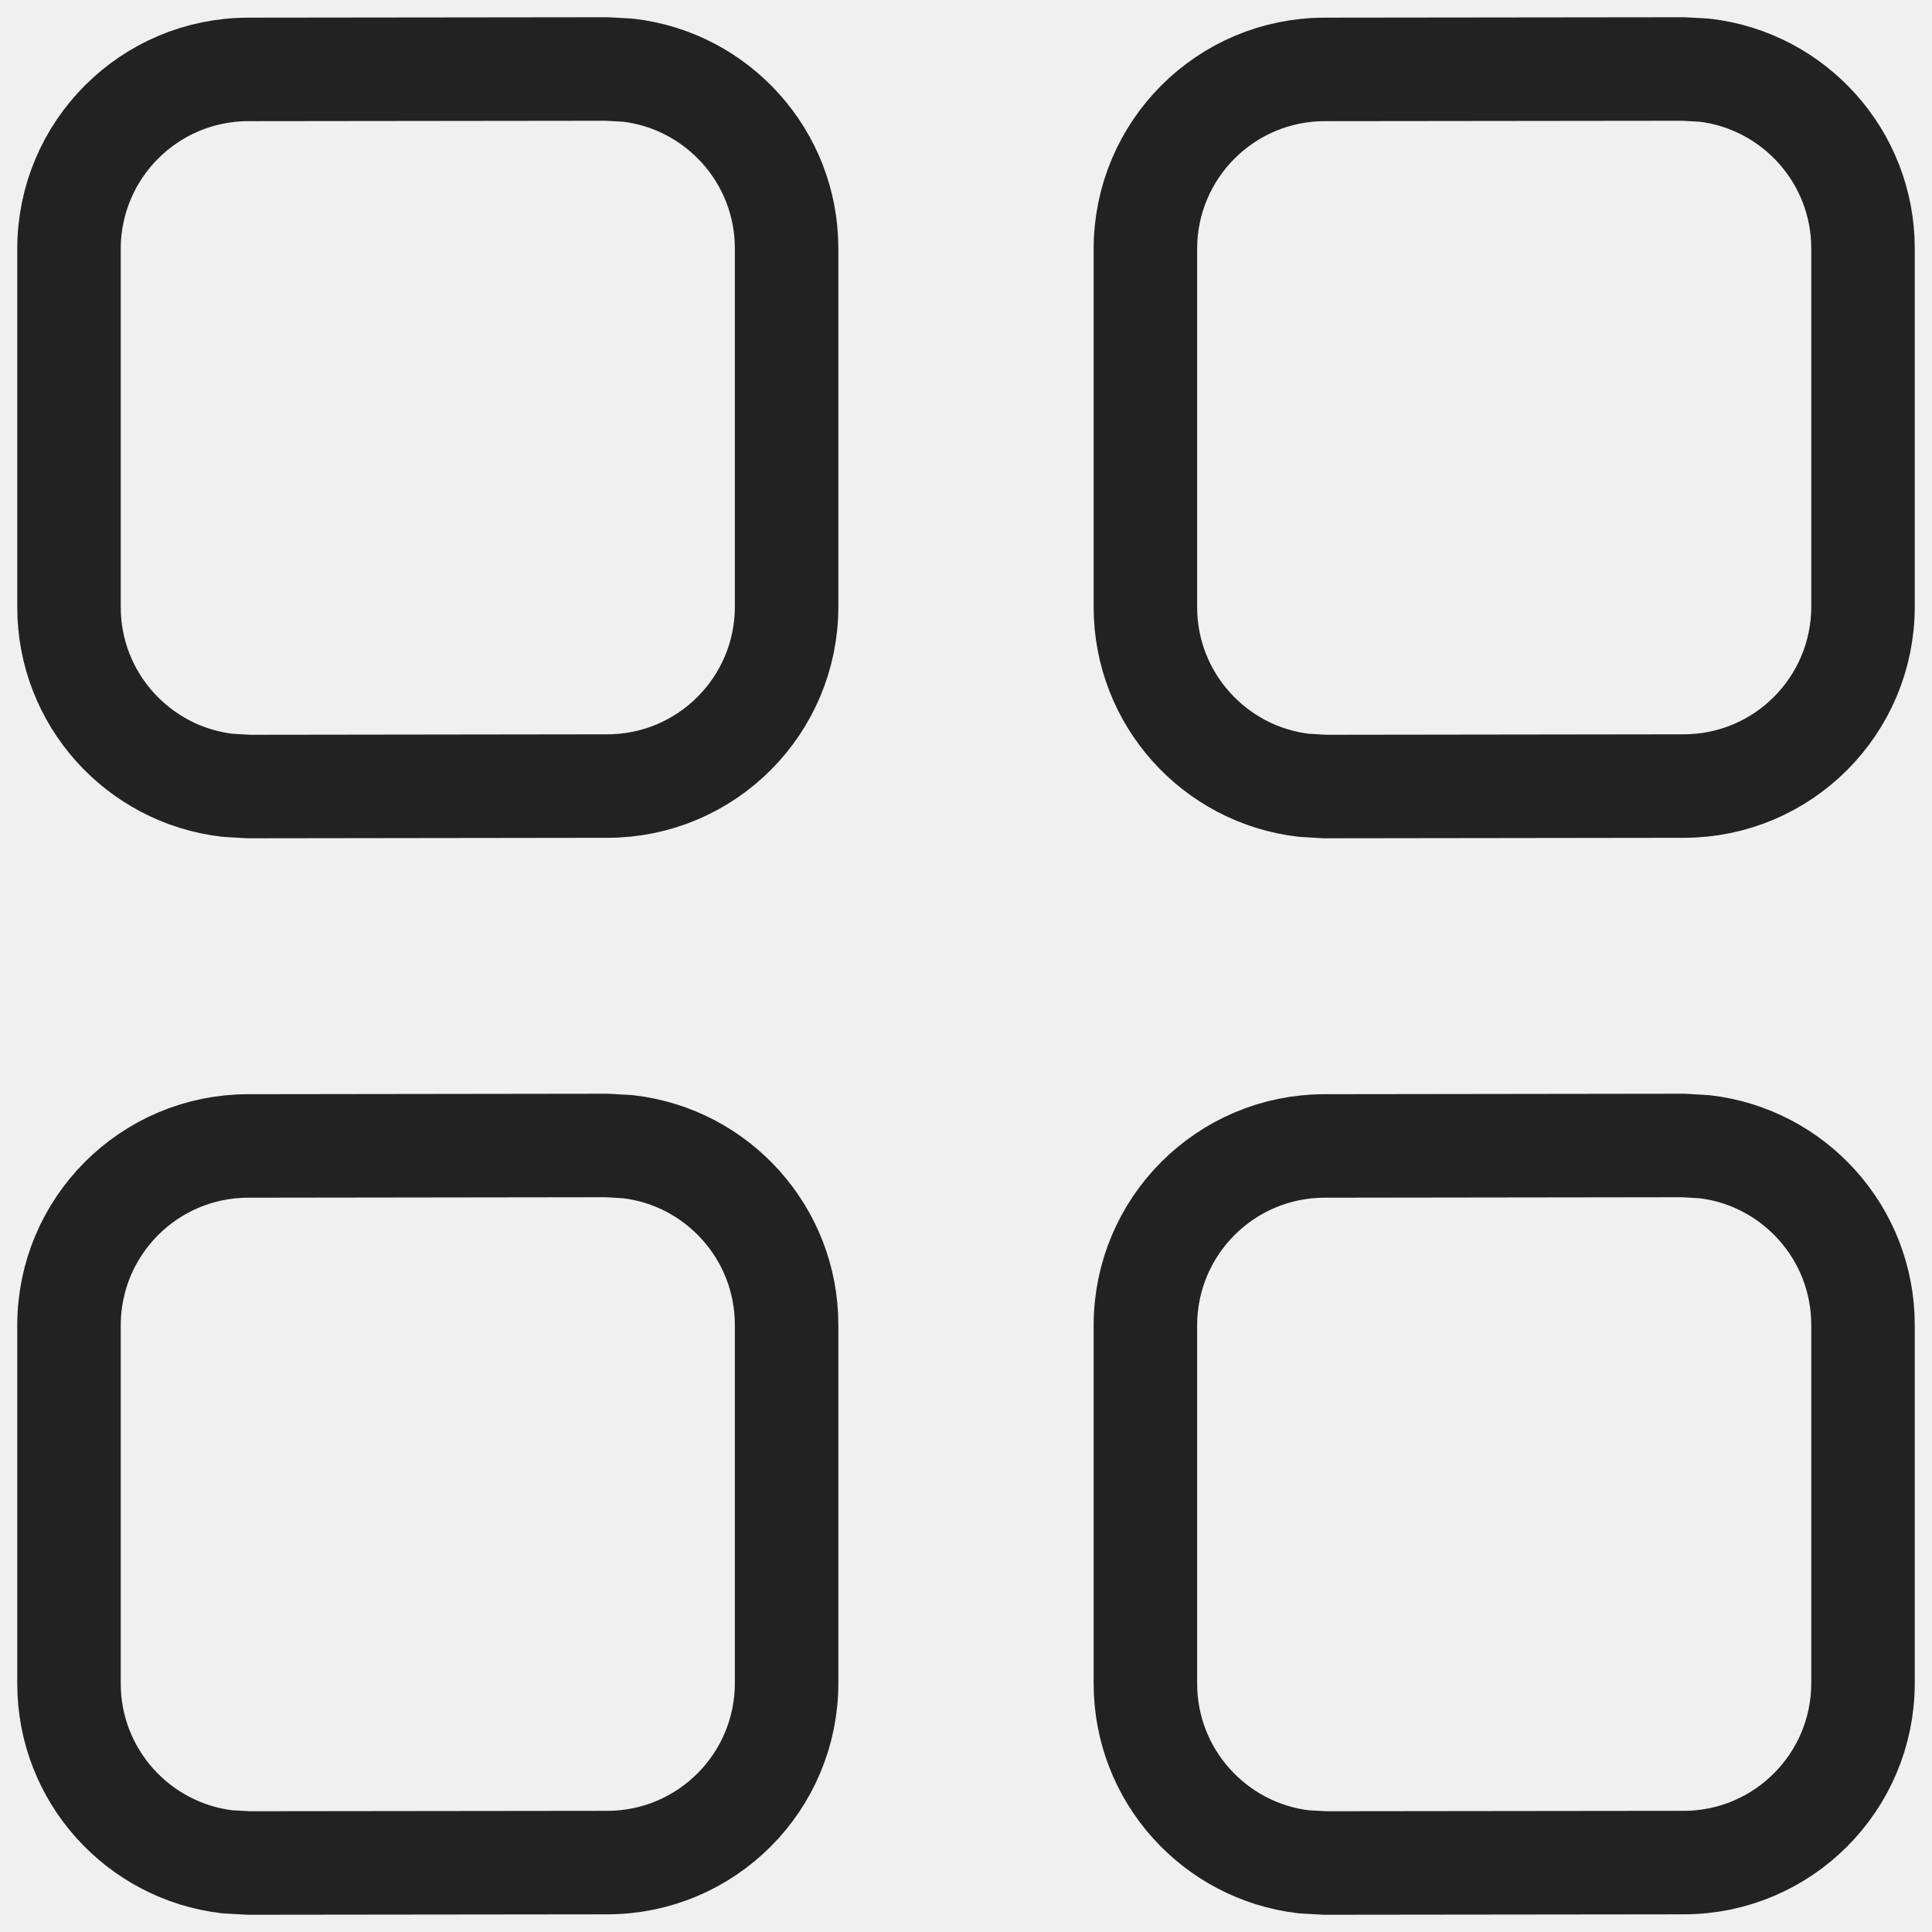
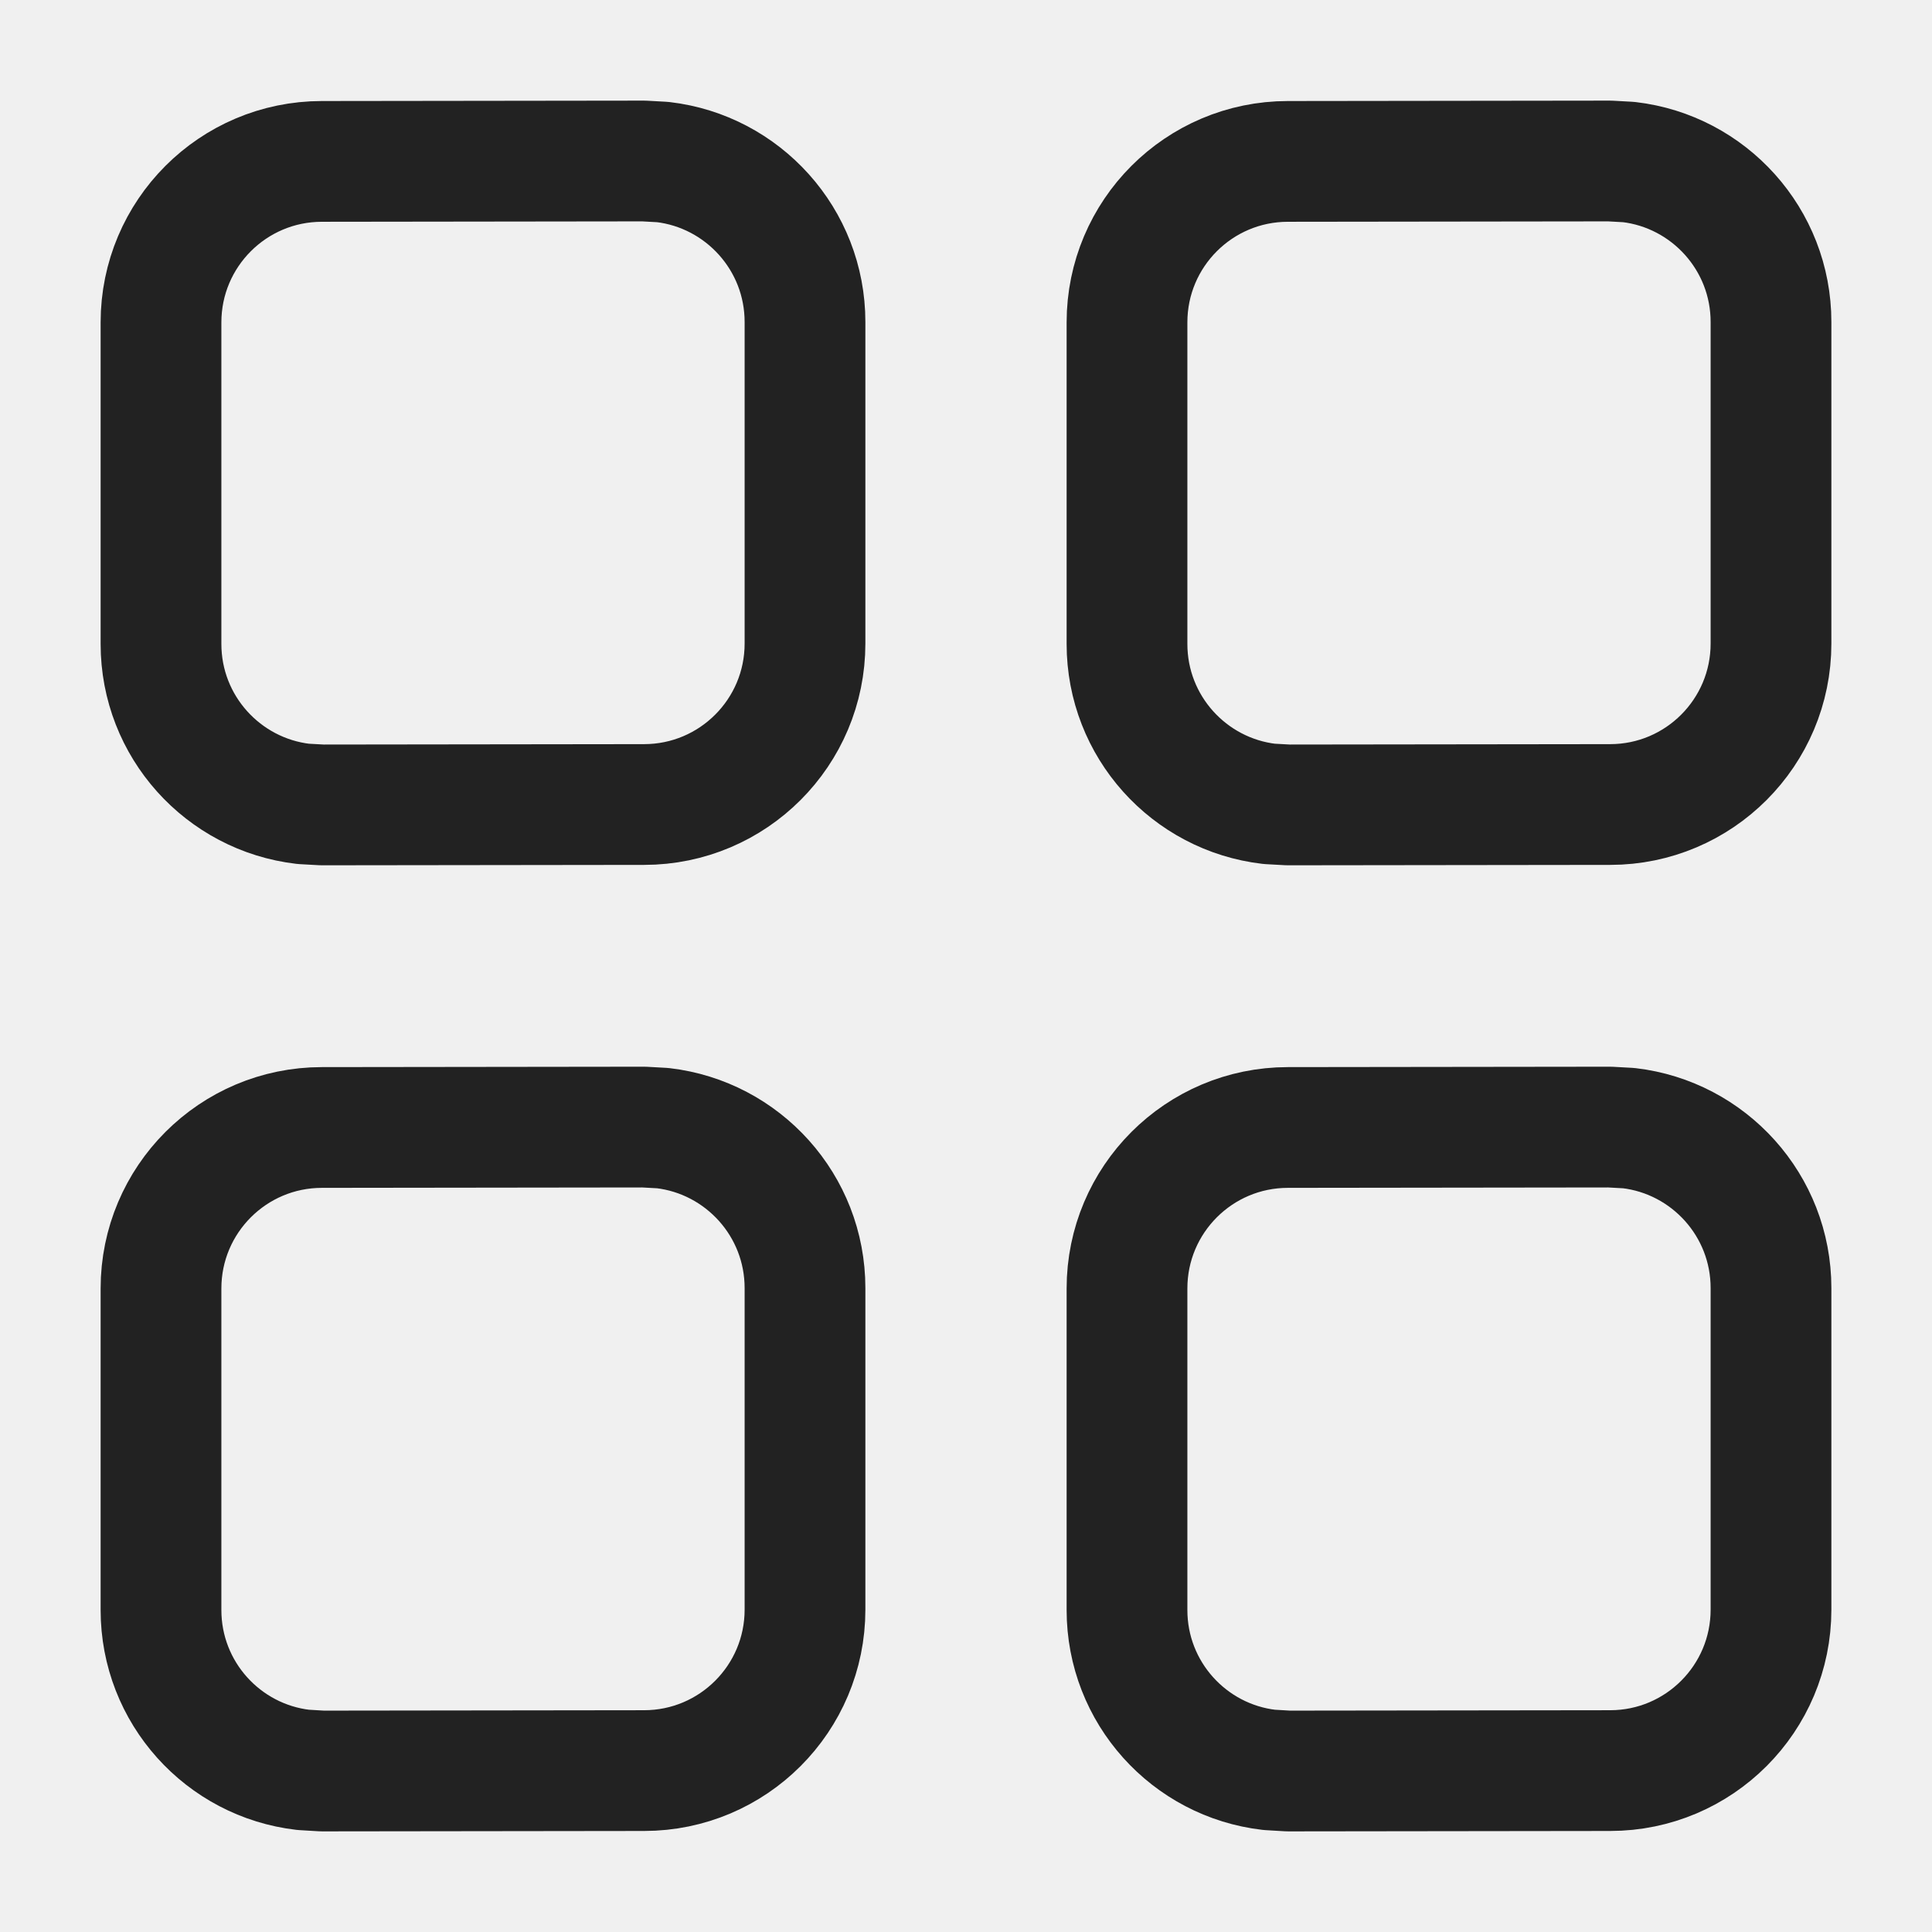
- <svg xmlns="http://www.w3.org/2000/svg" width="28" height="28" viewBox="0 0 28 28" fill="none">
-   <g clip-path="url(#clip0_764_2363)">
-     <path d="M8.797 1L3.597 1.006C2.162 1.008 1 2.172 1 3.607V8.799C1 10.132 2.004 11.231 3.297 11.381L3.603 11.399L8.803 11.392C10.238 11.391 11.4 10.227 11.4 8.792V3.6C11.4 2.267 10.396 1.168 9.103 1.017L8.797 1ZM24.397 1L19.197 1.006C17.762 1.008 16.6 2.172 16.6 3.607V8.799C16.6 10.132 17.604 11.231 18.897 11.381L19.203 11.399L24.403 11.392C25.838 11.391 27 10.227 27 8.792V3.6C27 2.267 25.996 1.168 24.703 1.017L24.397 1ZM8.797 16.601L3.597 16.608C2.162 16.609 1 17.773 1 19.208V24.4C1 25.733 2.004 26.832 3.297 26.983L3.603 27L8.803 26.994C10.238 26.992 11.4 25.828 11.4 24.393V19.201C11.4 17.868 10.396 16.769 9.103 16.619L8.797 16.601ZM24.397 16.601L19.197 16.608C17.762 16.609 16.6 17.773 16.6 19.208V24.4C16.6 25.733 17.604 26.832 18.897 26.983L19.203 27L24.403 26.994C25.838 26.992 27 25.828 27 24.393V19.201C27 17.868 25.996 16.769 24.703 16.619L24.397 16.601Z" stroke="#222222" stroke-width="1.5" stroke-linecap="round" stroke-linejoin="round" />
-   </g>
-   <defs>
-     <clipPath id="clip0_764_2363">
-       <rect width="28" height="28" fill="white" />
-     </clipPath>
-   </defs>
+ <svg xmlns="http://www.w3.org/2000/svg" width="24" height="24" viewBox="0 0 24 24" fill="none">
+   <path d="M7.998 2L3.998 2.005C2.894 2.006 2 2.901 2 4.005V7.999C2 9.025 2.772 9.87 3.767 9.986L4.002 9.999L8.002 9.994C9.106 9.993 10 9.098 10 7.994V4C10 2.974 9.228 2.129 8.233 2.013L7.998 2ZM19.997 2L15.998 2.005C14.894 2.006 14 2.901 14 4.005V7.999C14 9.025 14.772 9.87 15.767 9.986L16.003 9.999L20.003 9.994C21.106 9.993 22 9.098 22 7.994V4C22 2.974 21.228 2.129 20.233 2.013L19.997 2ZM7.998 14.001L3.998 14.006C2.894 14.007 2 14.902 2 16.006V20C2 21.026 2.772 21.871 3.767 21.986L4.002 22L8.002 21.995C9.106 21.994 10 21.099 10 19.995V16.001C10 14.975 9.228 14.13 8.233 14.014L7.998 14.001ZM19.997 14.001L15.998 14.006C14.894 14.007 14 14.902 14 16.006V20C14 21.026 14.772 21.871 15.767 21.986L16.003 22L20.003 21.995C21.106 21.994 22 21.099 22 19.995V16.001C22 14.975 21.228 14.13 20.233 14.014L19.997 14.001Z" stroke="#222222" stroke-width="1.5" stroke-linecap="round" stroke-linejoin="round" />
</svg>
